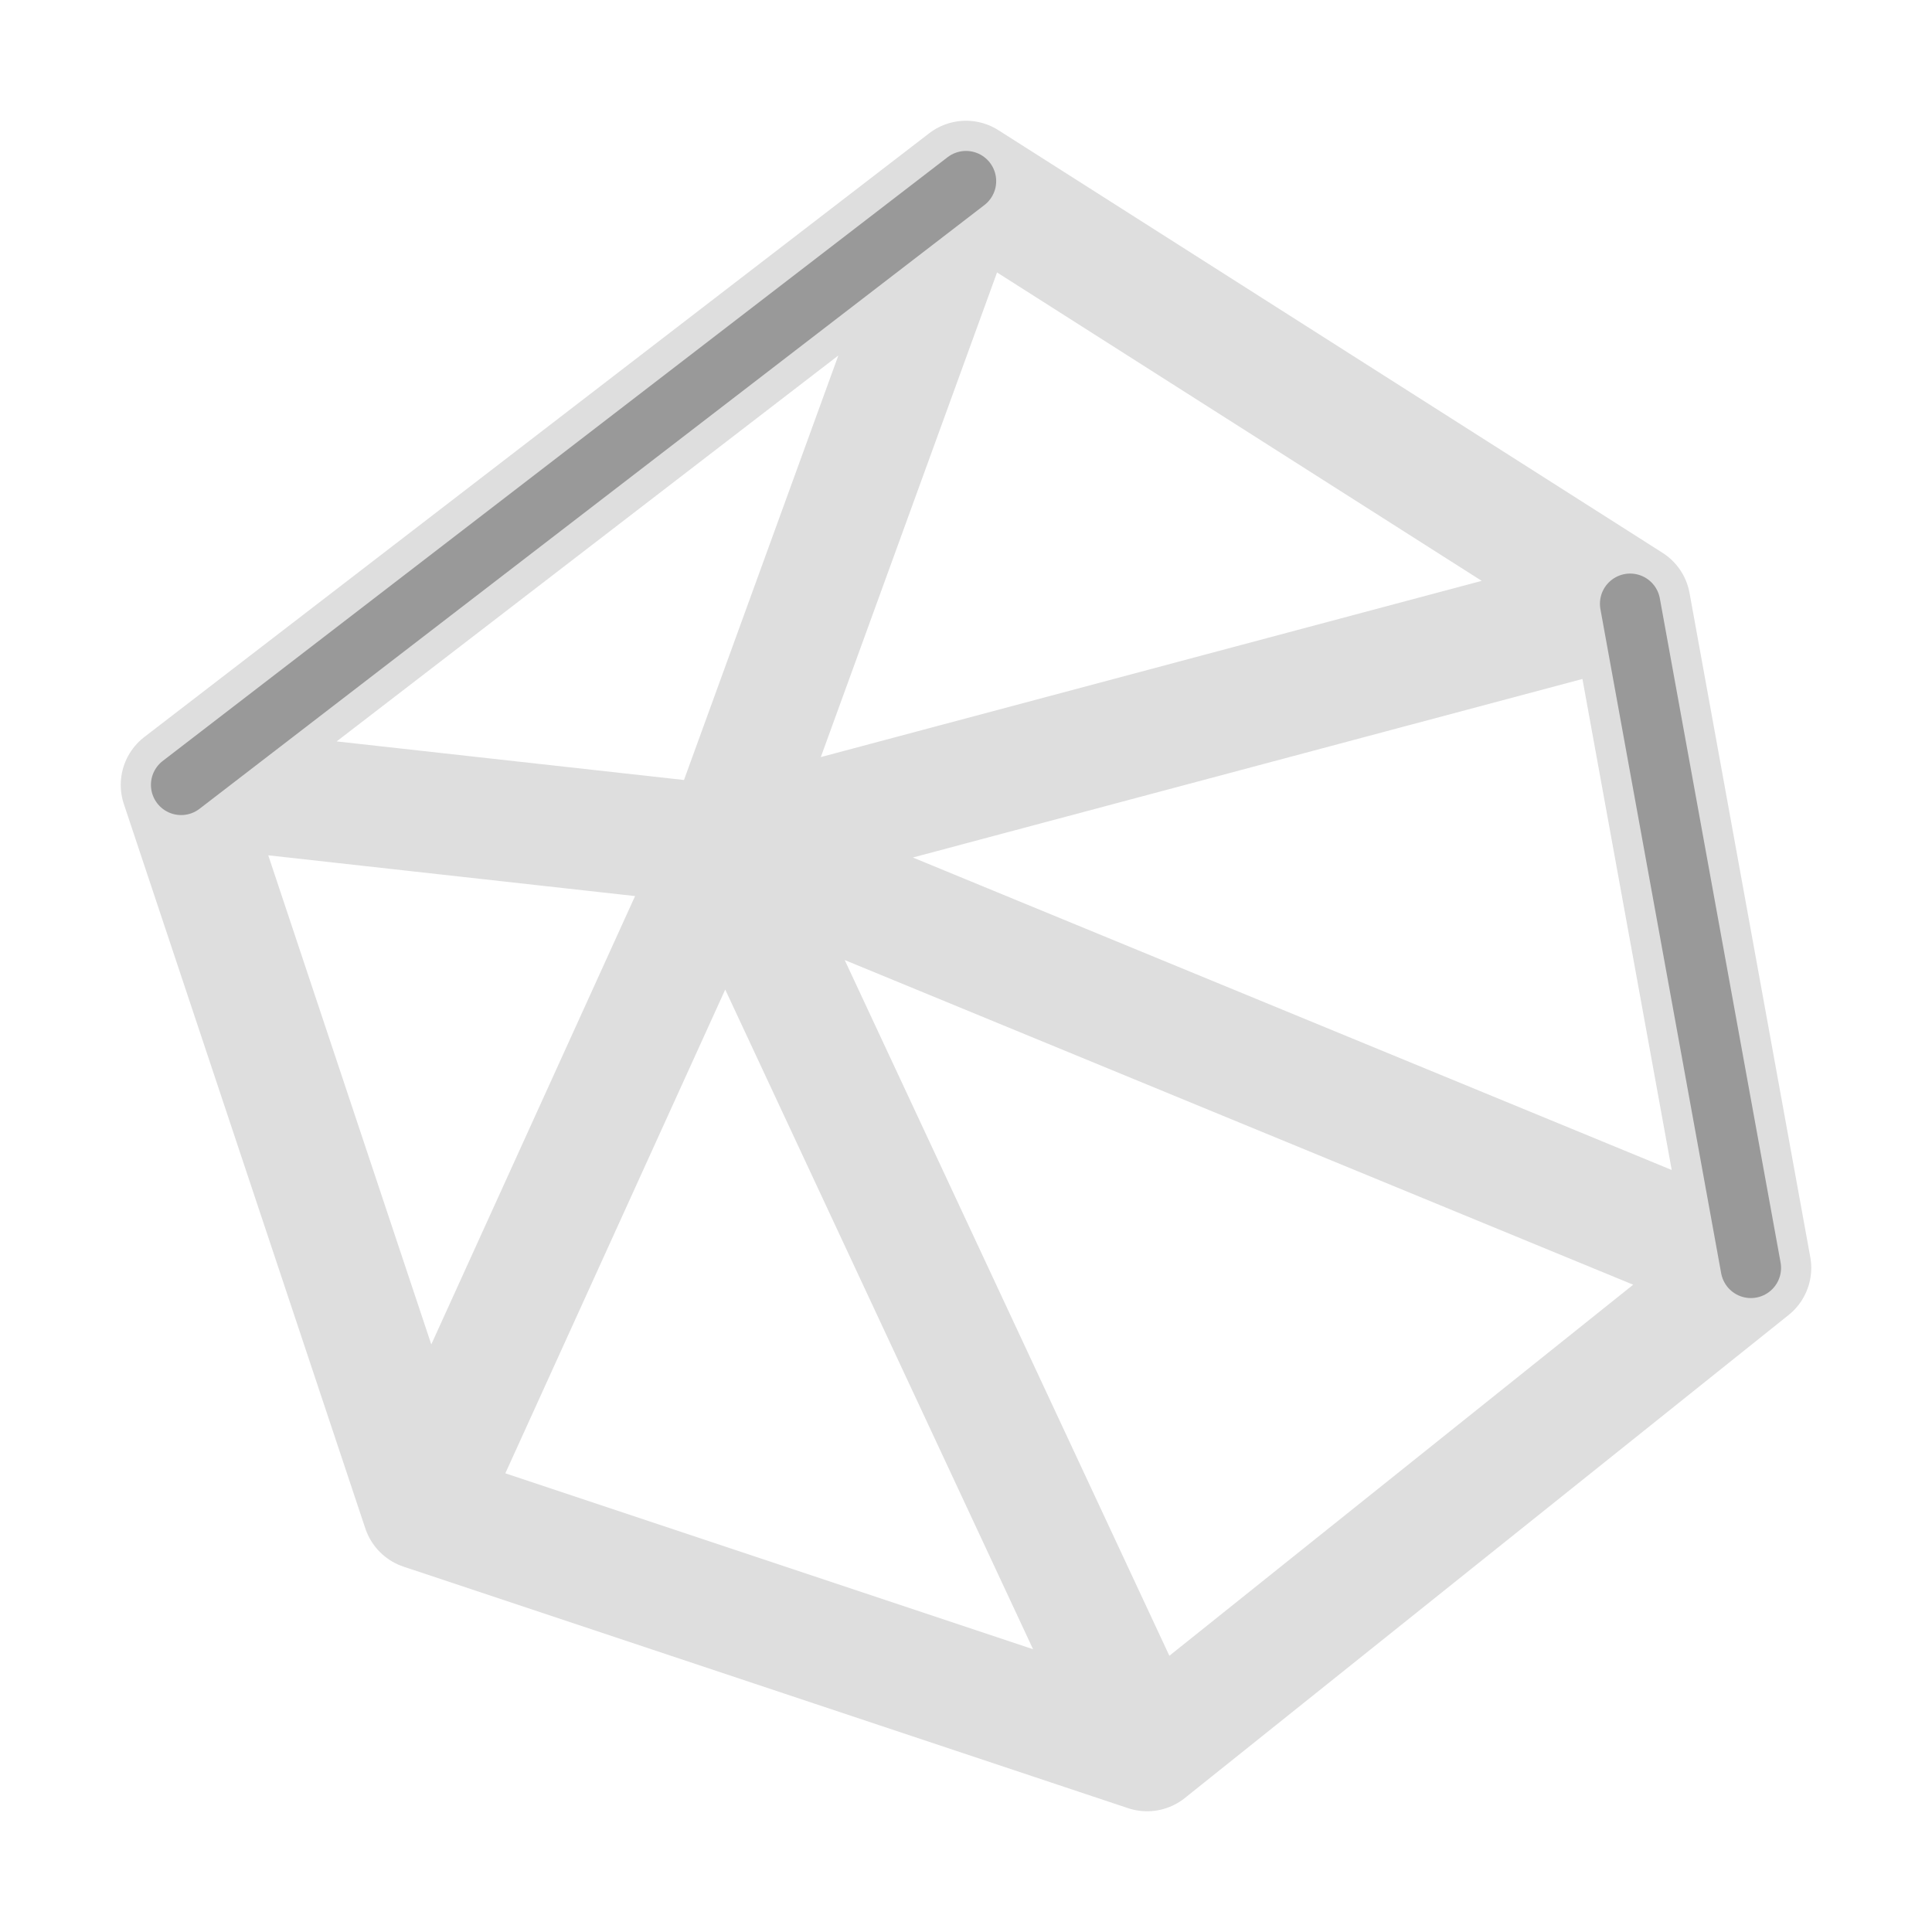
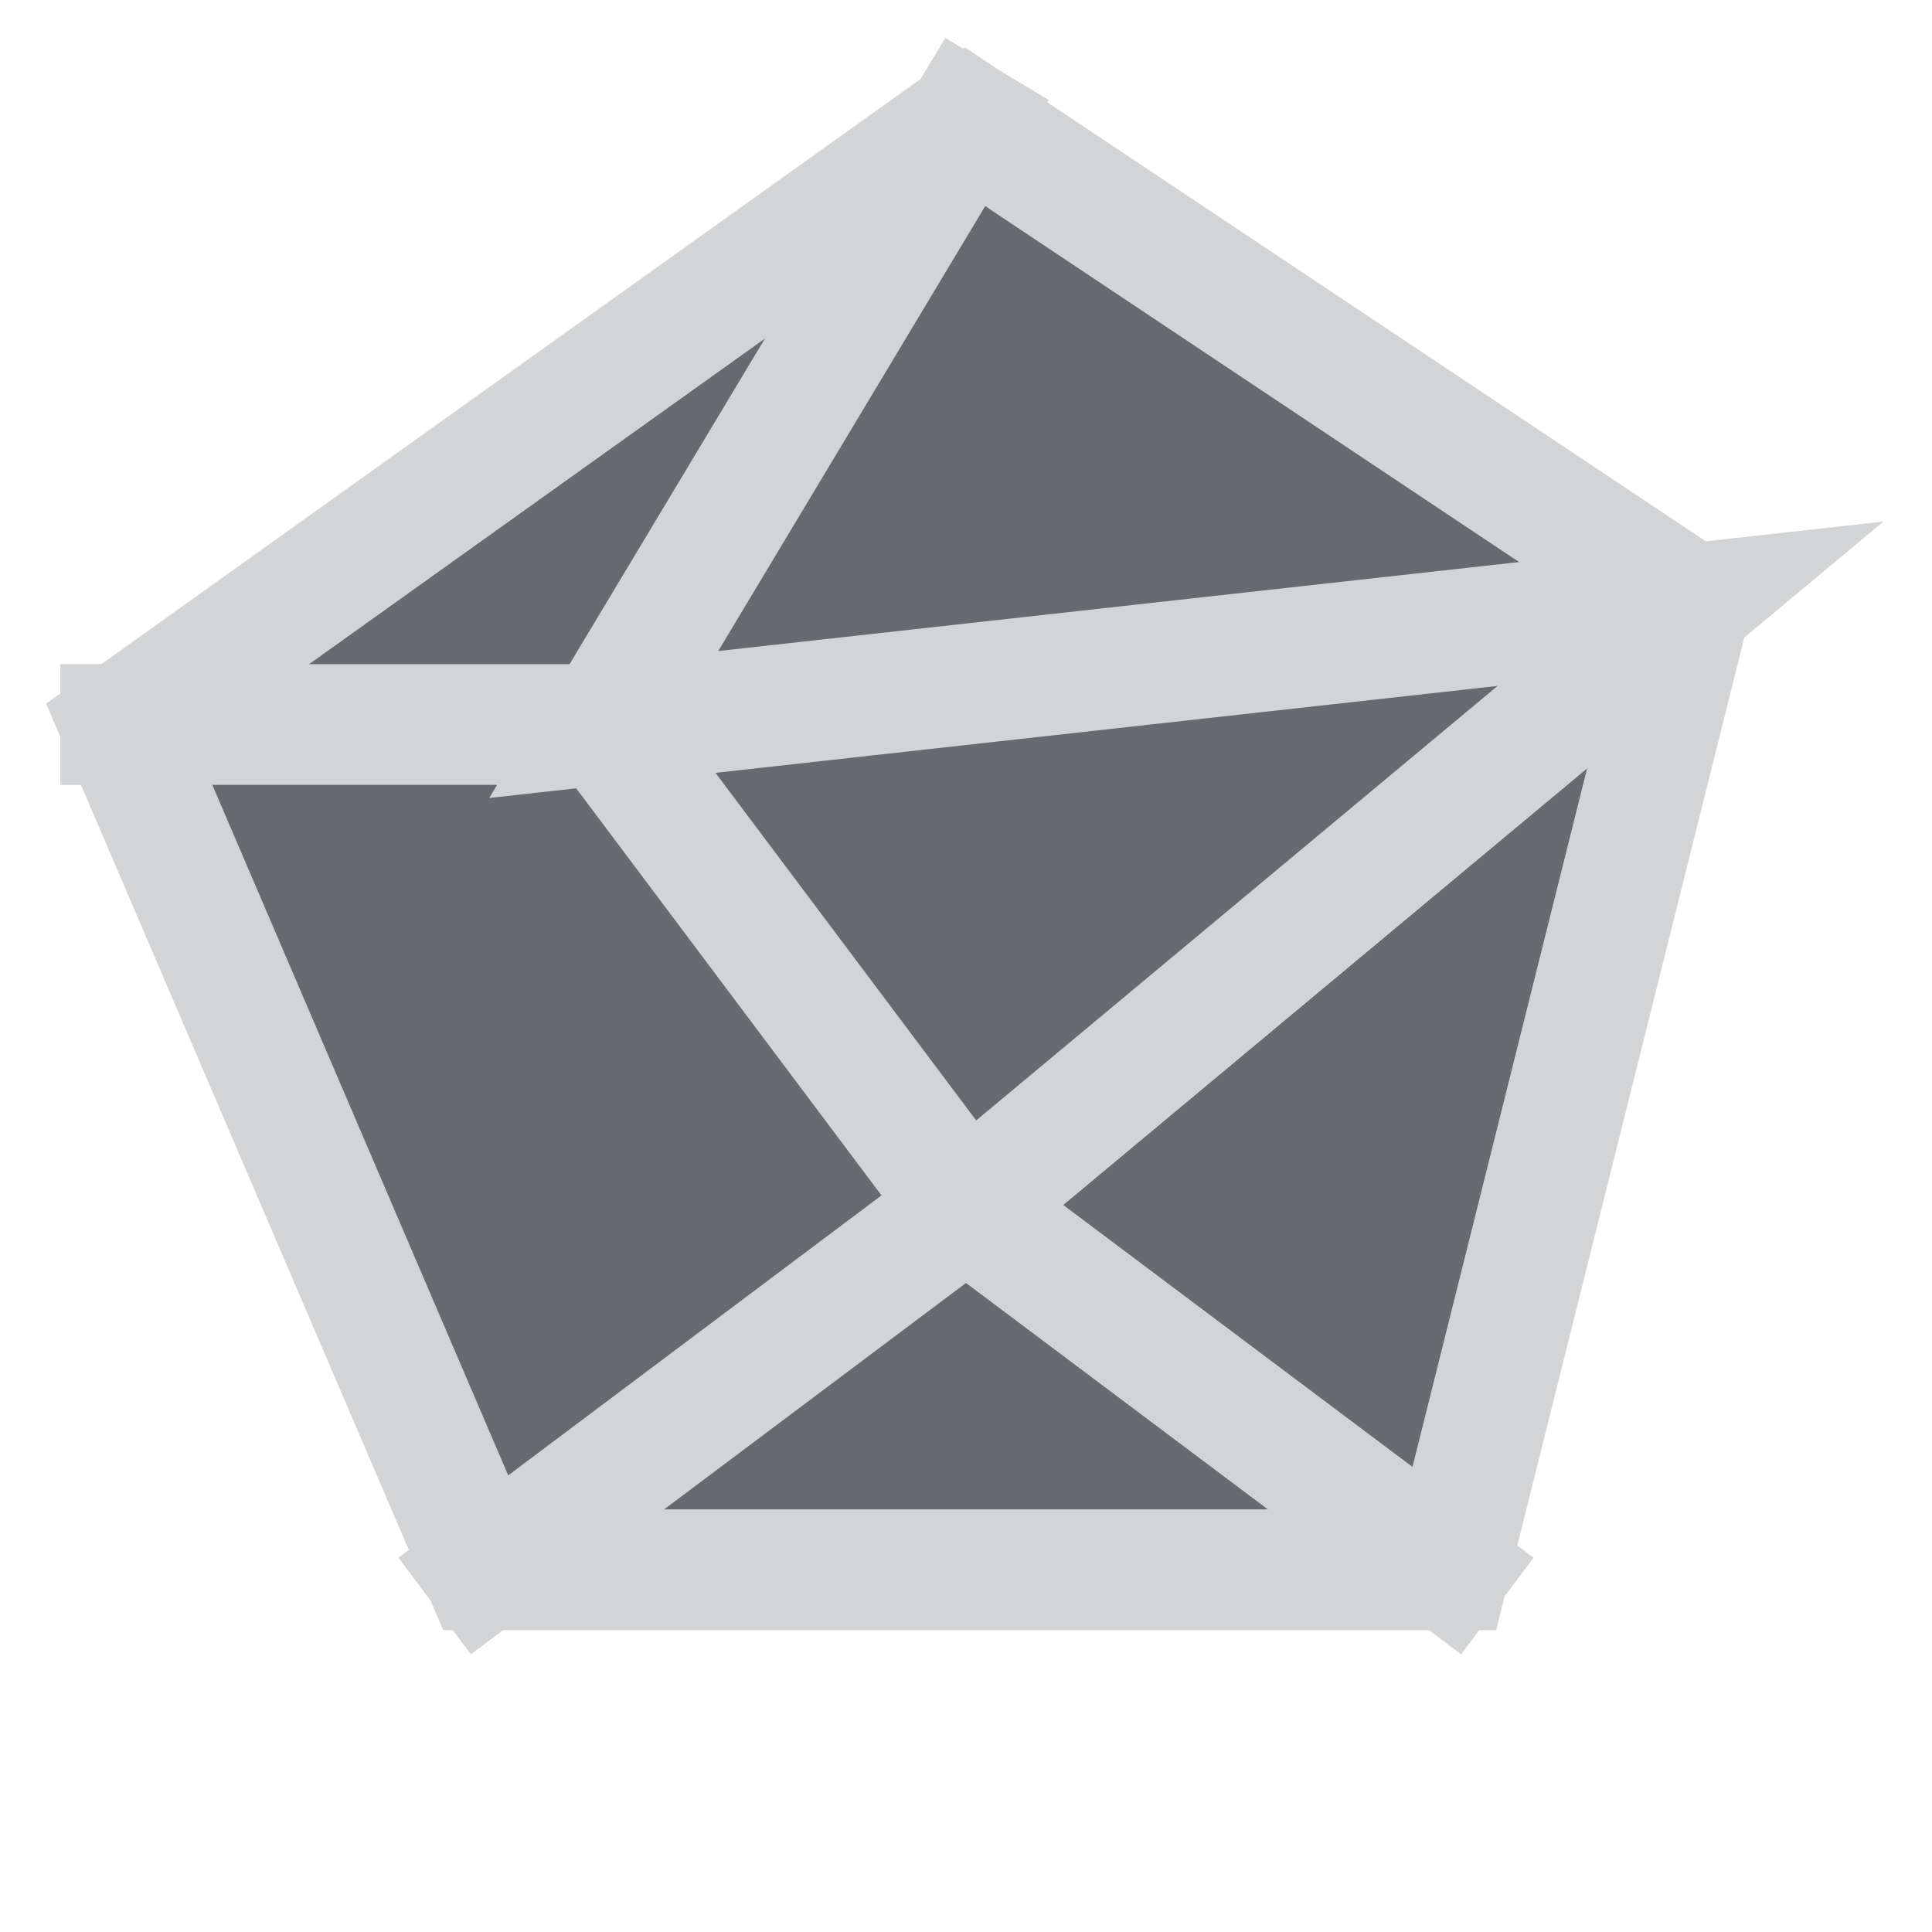
- <svg xmlns="http://www.w3.org/2000/svg" width="32" height="32" viewBox="0 0 32 32">
-   <g fill="none" stroke="#dedede" stroke-width="2" stroke-linecap="round" stroke-linejoin="round">
-     <path d="M16 3 L27 10 L29 21 L19 29 L7 25 L3 13 Z M16 3 L12 14 L27 10 M12 14 L19 29 L29 21 L12 14 L7 25 M3 13 L12 14" />
-     <path d="M27 10 L29 21 M16 3 L3 13" stroke="#999999" stroke-width="1" />
+ <svg xmlns="http://www.w3.org/2000/svg" width="32" height="32" viewBox="0 0 16 16">
+   <g stroke-linecap="square" stroke-linejoin="miter">
+     <polygon points="8,1 14,5 12,13 4,13 1,6" fill="#656b6e" stroke="#d2d4d5" stroke-width="1" />
+     <path d="M8 1 5 6 14 5 8 10 4 13 M5 6 1 6 M5 6 8 10 12 13" fill="none" stroke="#d2d4d5" stroke-width="1" />
  </g>
</svg>
